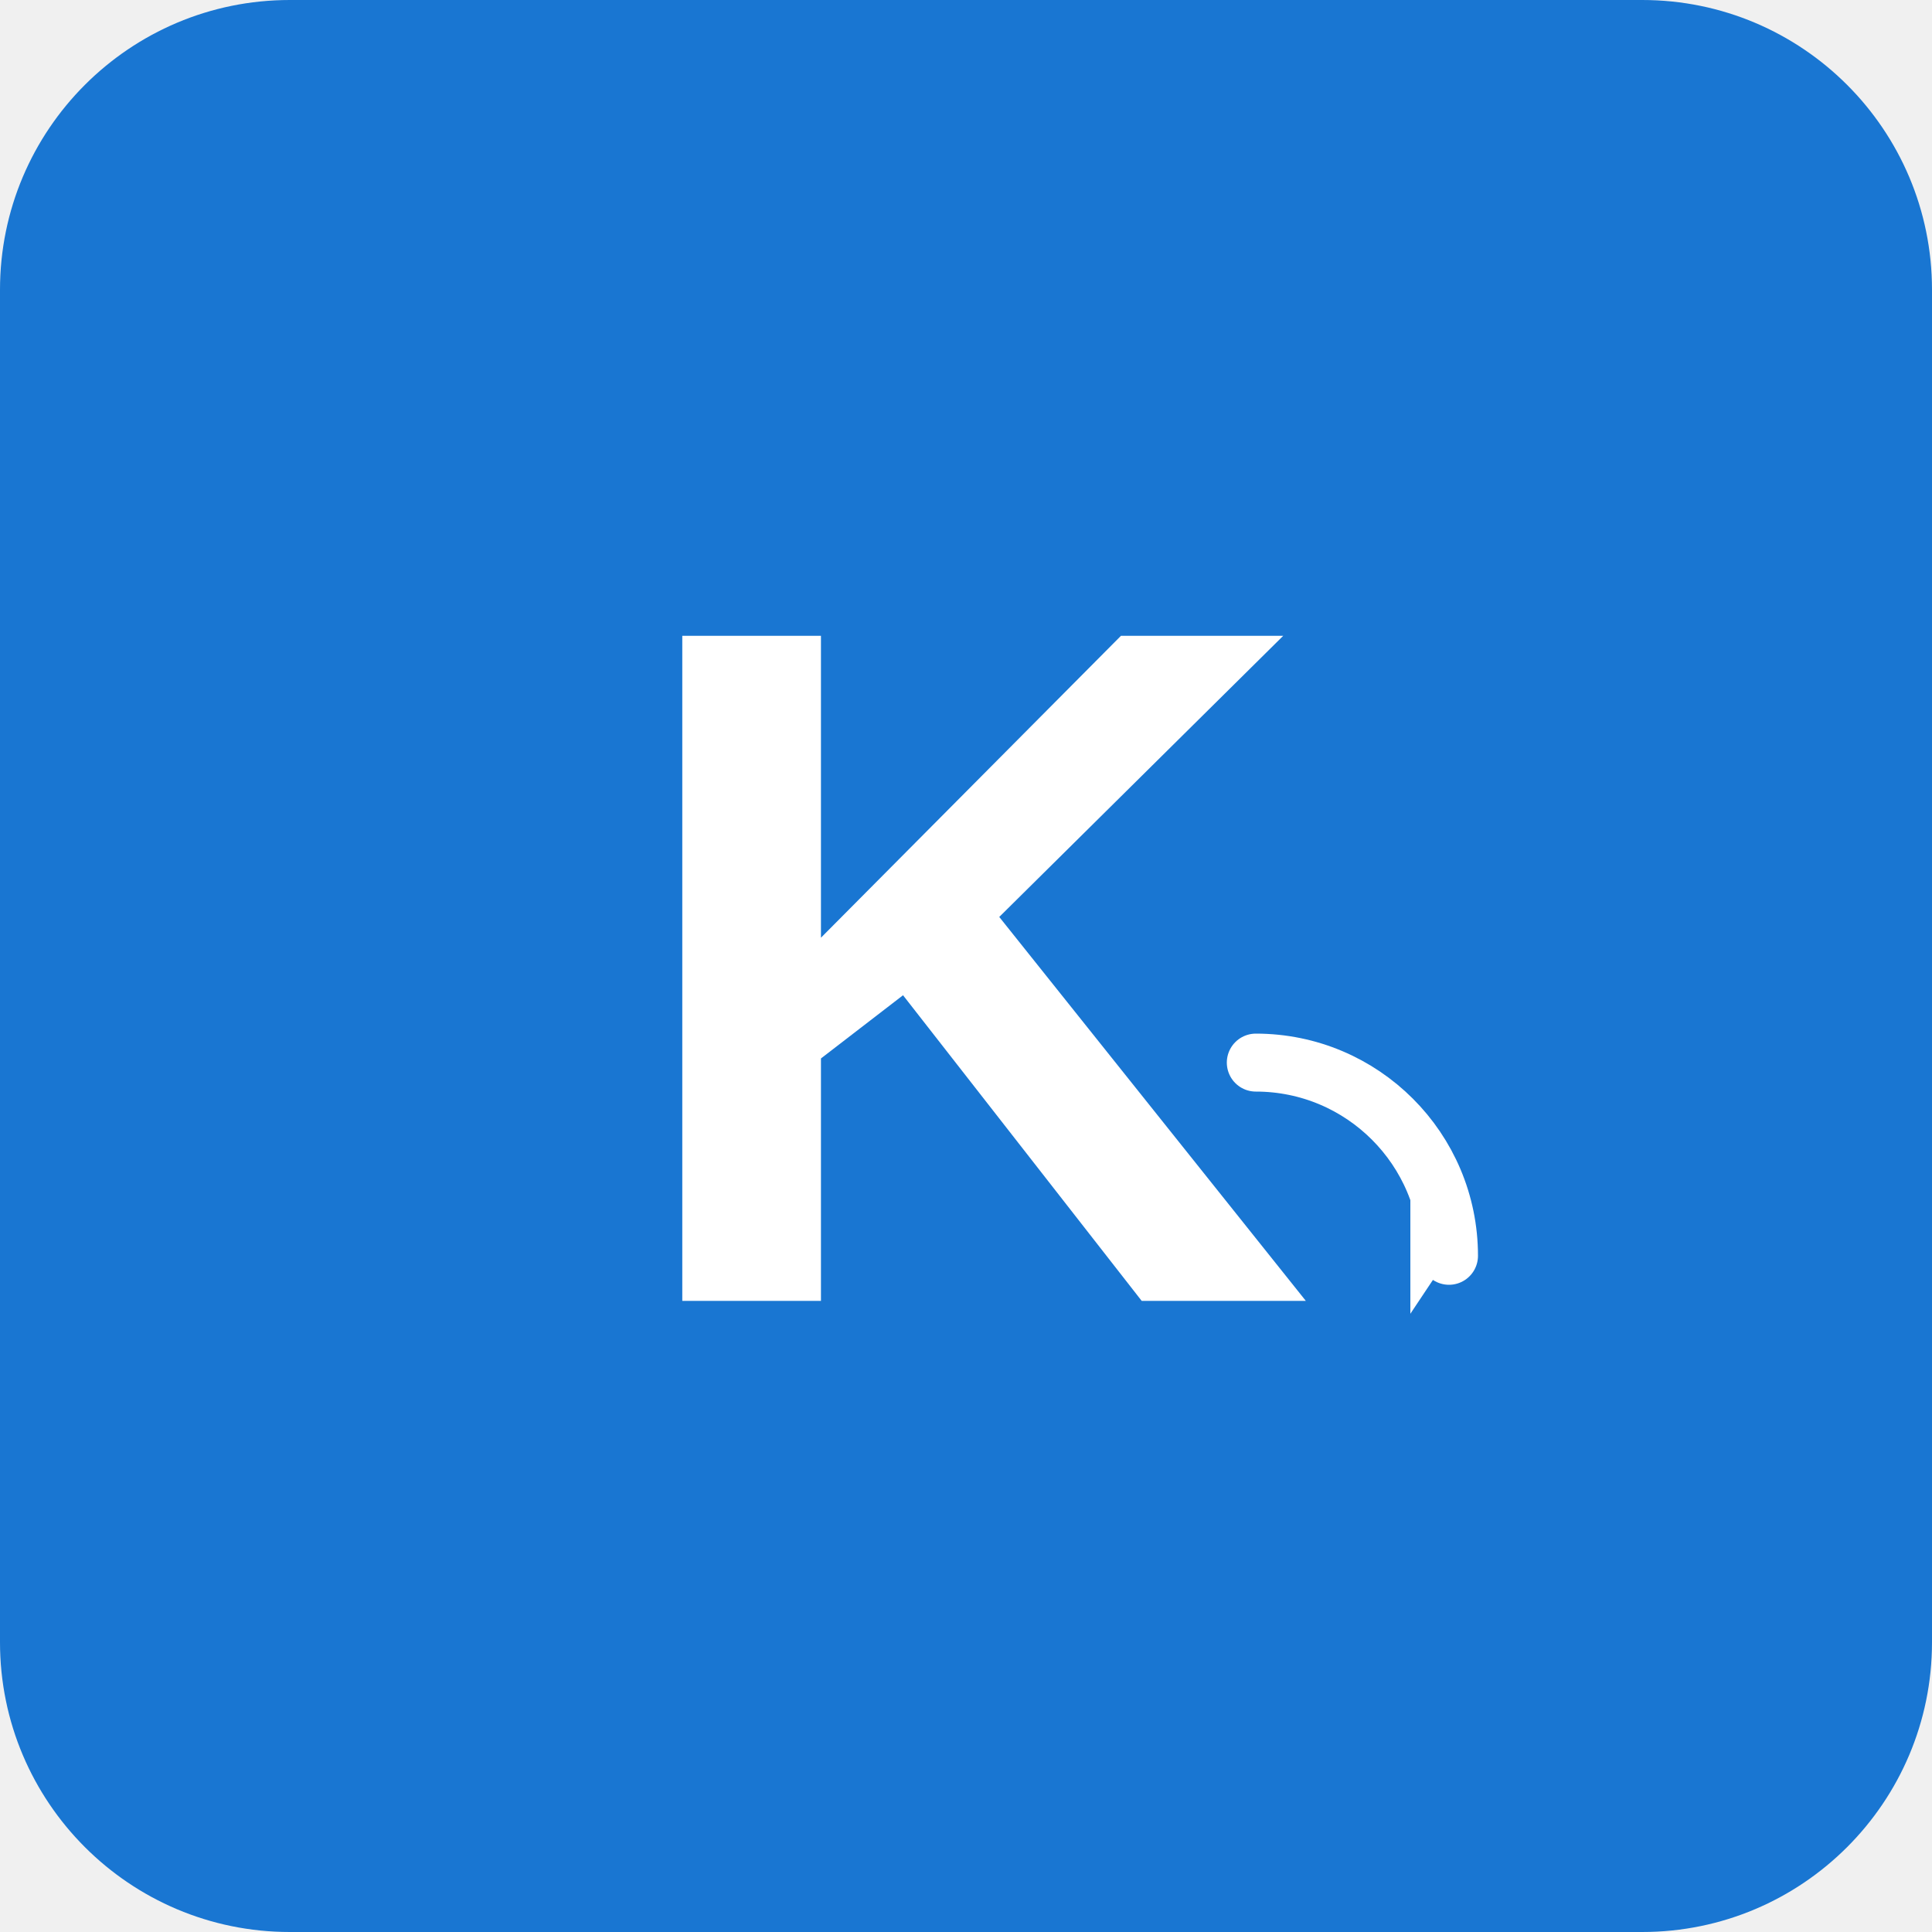
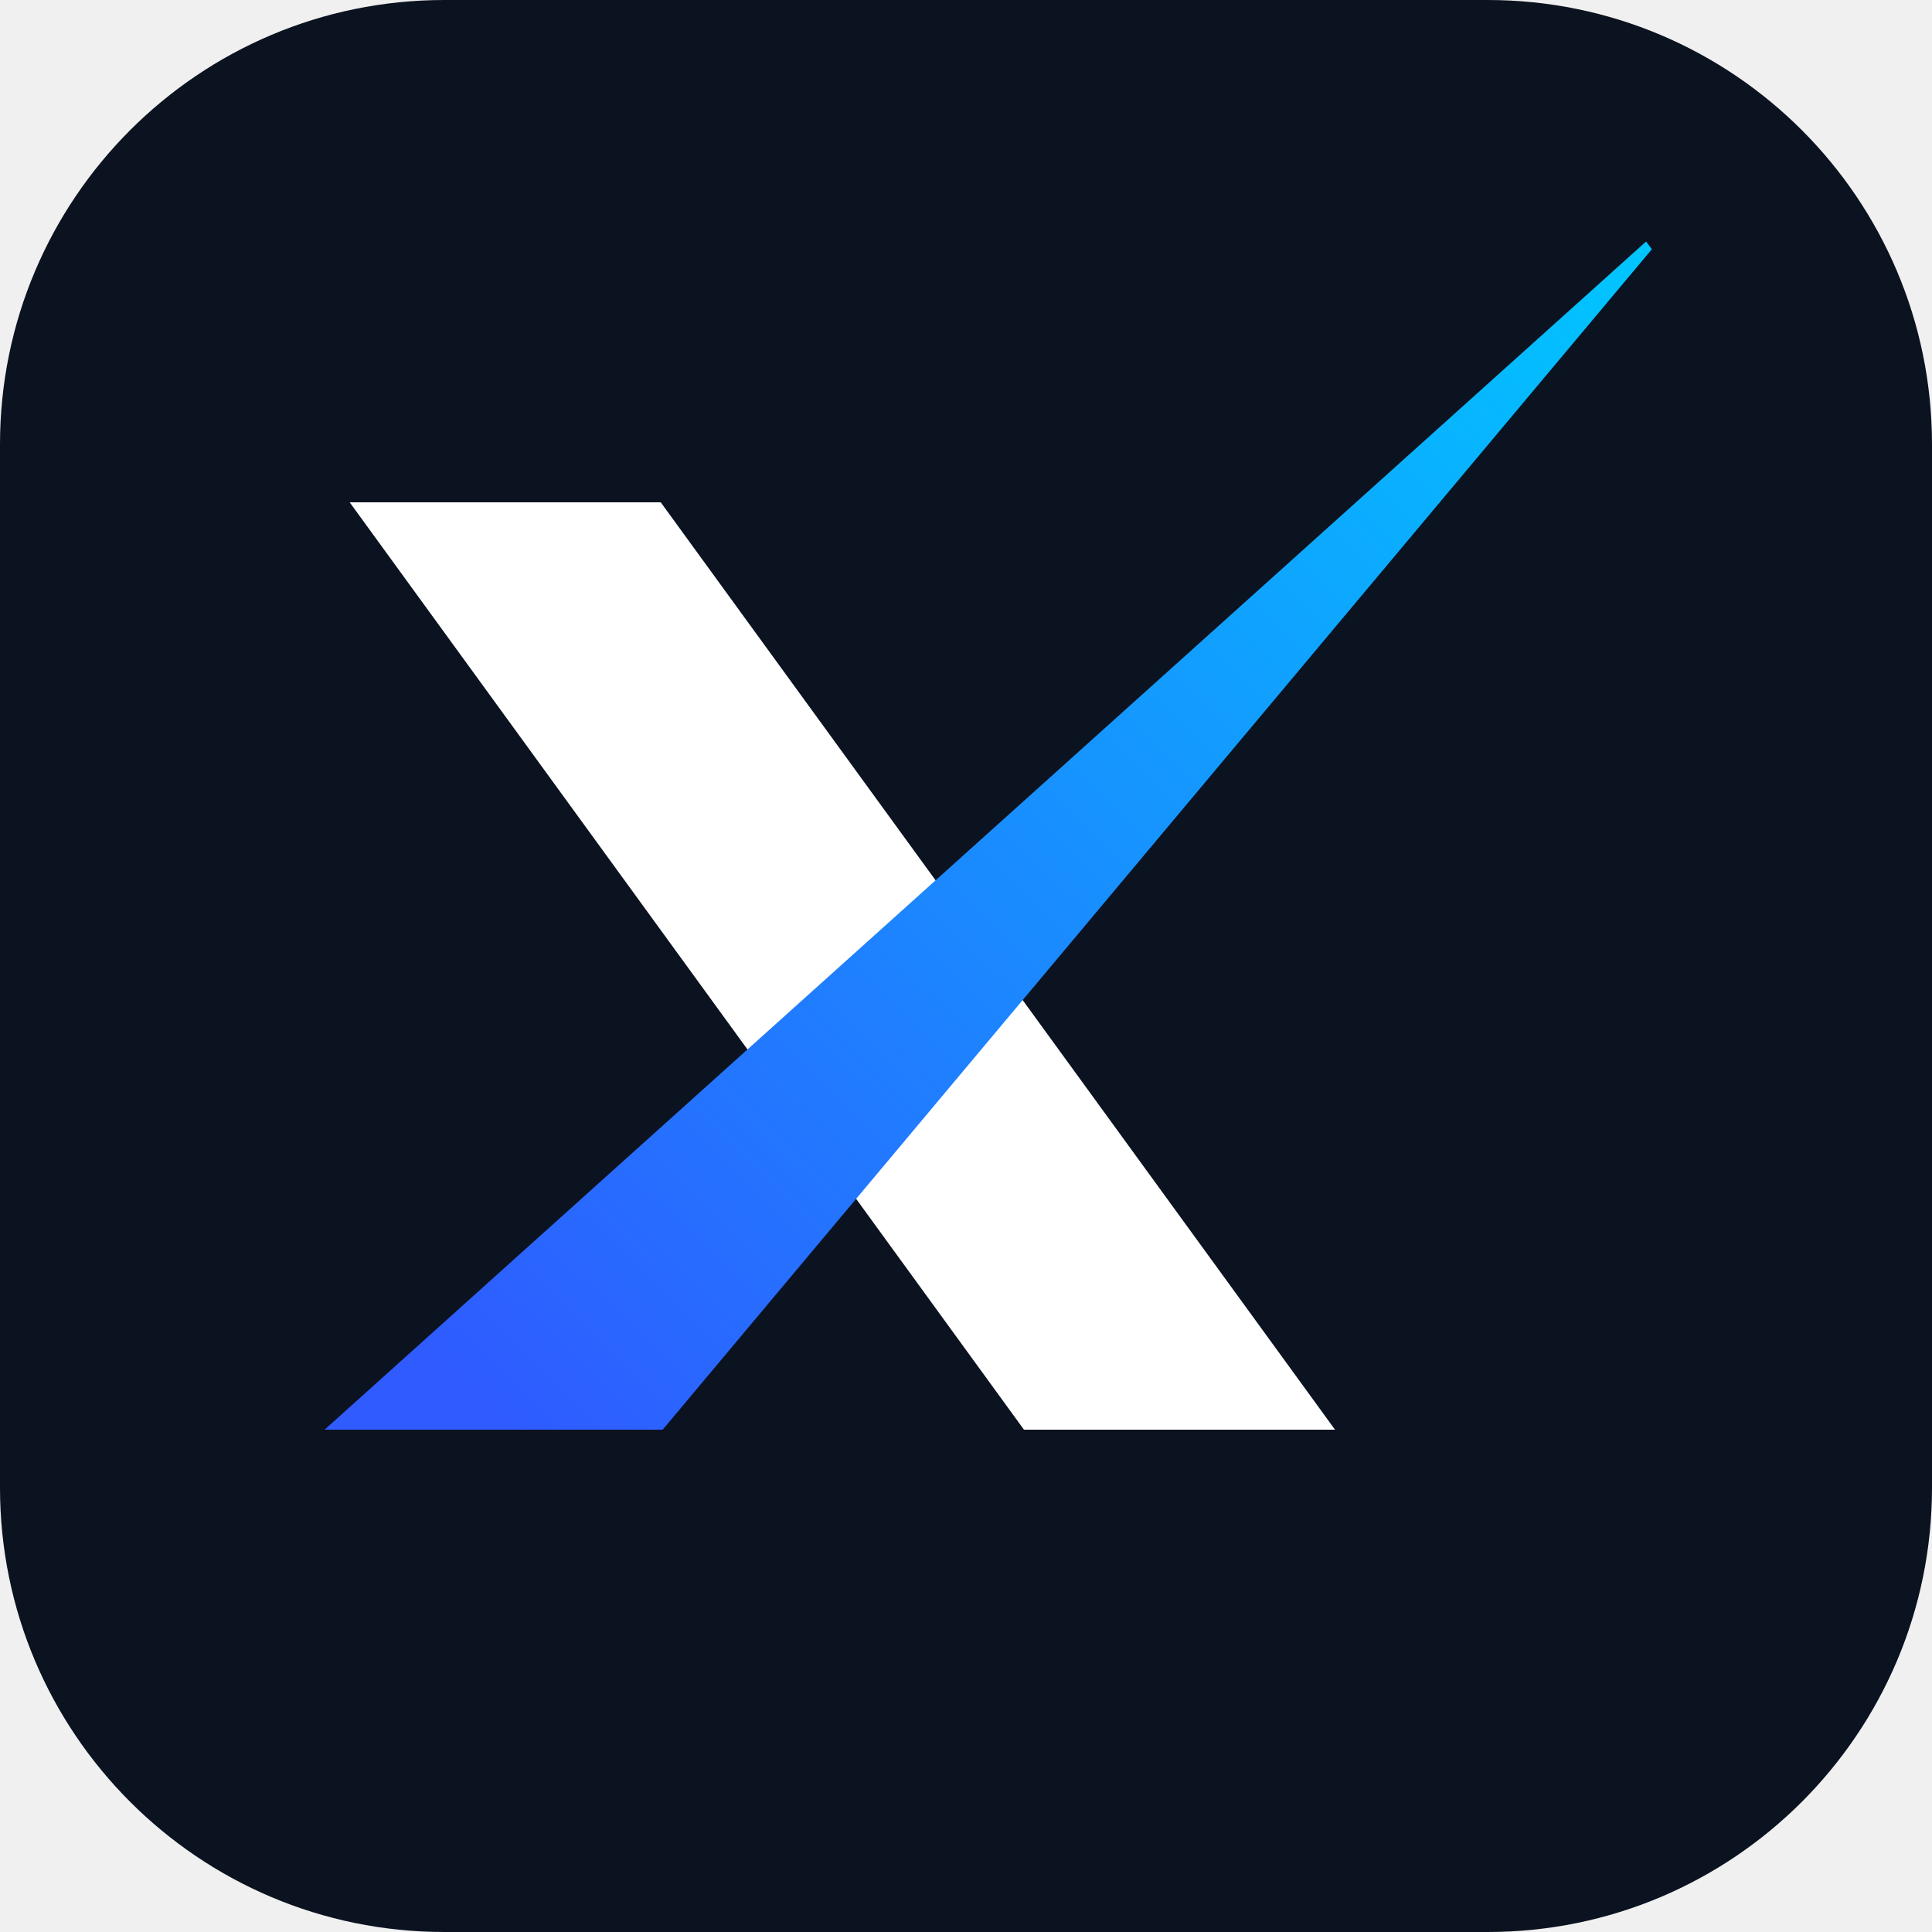
- <svg xmlns="http://www.w3.org/2000/svg" width="32" height="32" viewBox="0 0 32 32">
-   <rect width="32" height="32" rx="4.8" fill="#1976d2" />
-   <text x="50%" y="50%" font-family="Arial, sans-serif" font-size="16px" font-weight="bold" fill="white" text-anchor="middle" dominant-baseline="central">K</text>
-   <g transform="translate(20.8, 20.8)">
-     <path d="M 0 -3.2 A 3.2 3.2 0 0 1 3.2 0" fill="none" stroke="white" stroke-width="0.96" stroke-linecap="round" />
-     <path d="M 3.2 0 L 2.56 -0.96 L 2.56 0.96 Z" fill="white" />
-   </g>
+ <svg xmlns="http://www.w3.org/2000/svg" viewBox="0 0 100 100" role="img" aria-label="KolayXport">
+   <defs>
+     <linearGradient id="kxs" gradientUnits="userSpaceOnUse" x1="26.2" y1="74" x2="85.4" y2="12.7">
+       <stop offset="0" stop-color="#2F5BFF" />
+       <stop offset="1" stop-color="#00C6FF" />
+     </linearGradient>
+   </defs>
+   <rect width="100" height="100" rx="23" fill="#0B1220" />
+   <path fill="#FFFFFF" d="M18.1 26 L53 74 L69.1 74 L34.2 26 Z" />
+   <path fill="url(#kxs)" d="M34.3 74 L85.5 12.9 L85.2 12.5 L16.8 74 Z" />
</svg>
